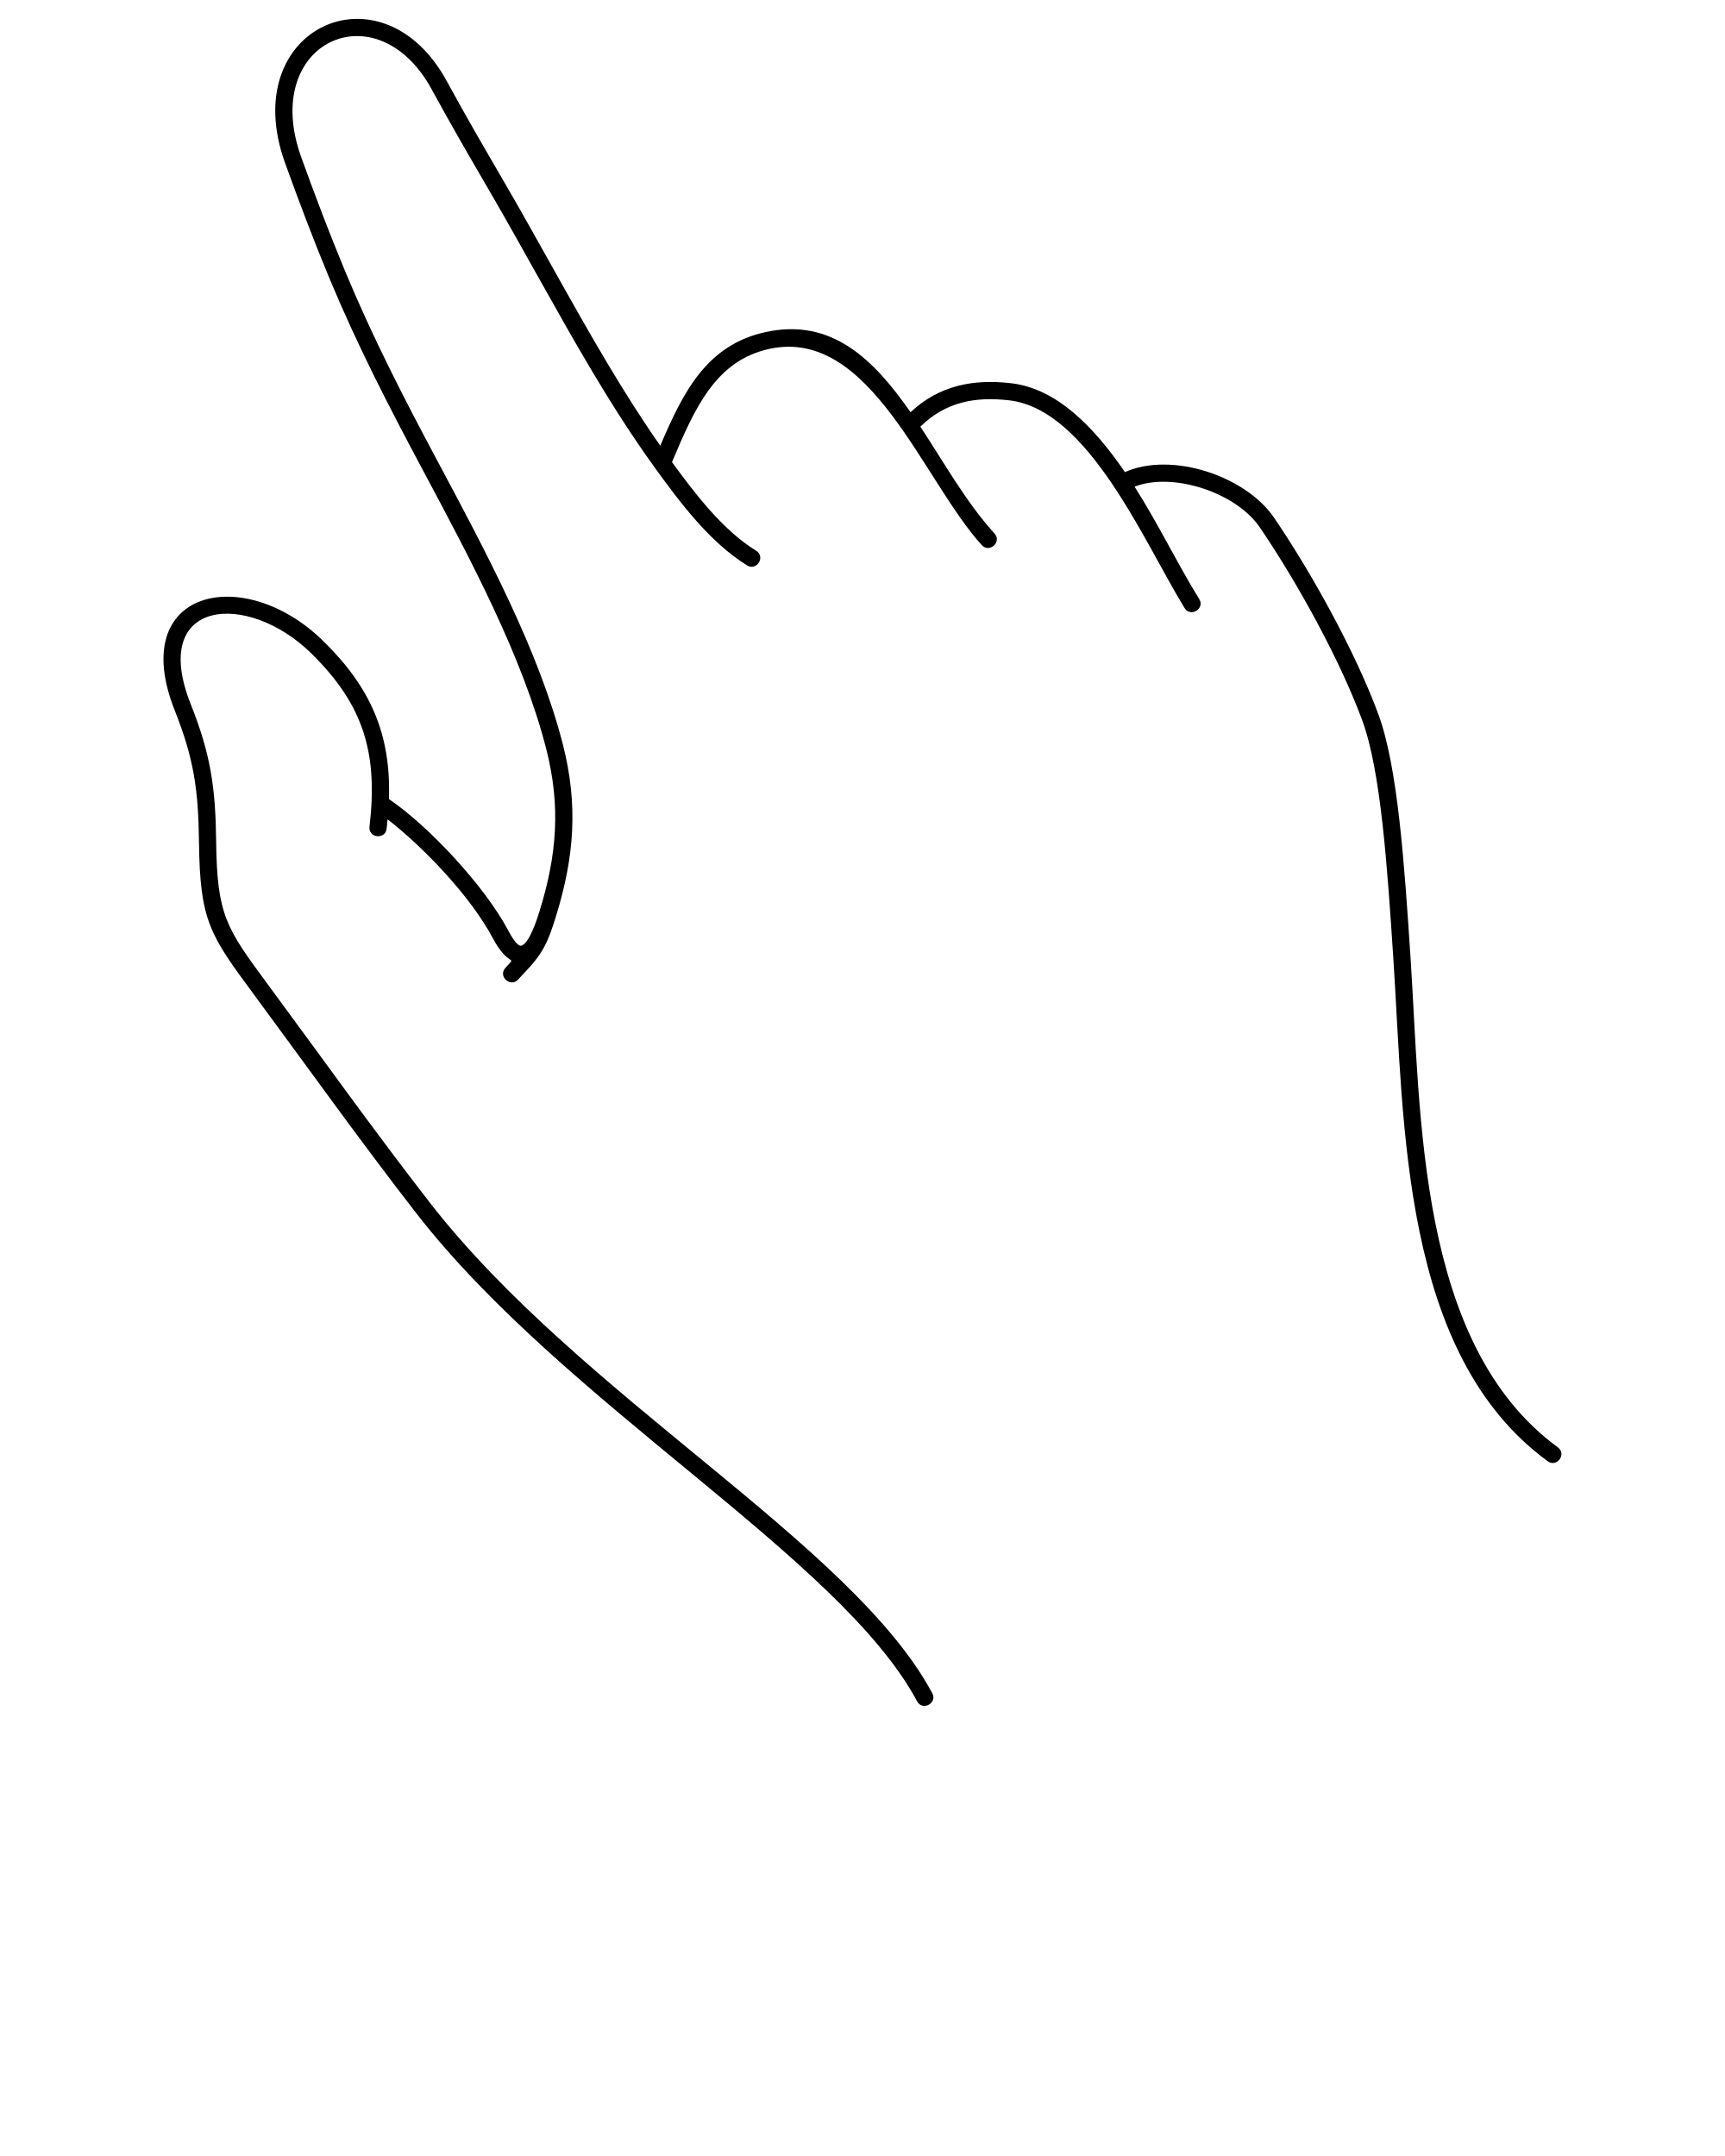
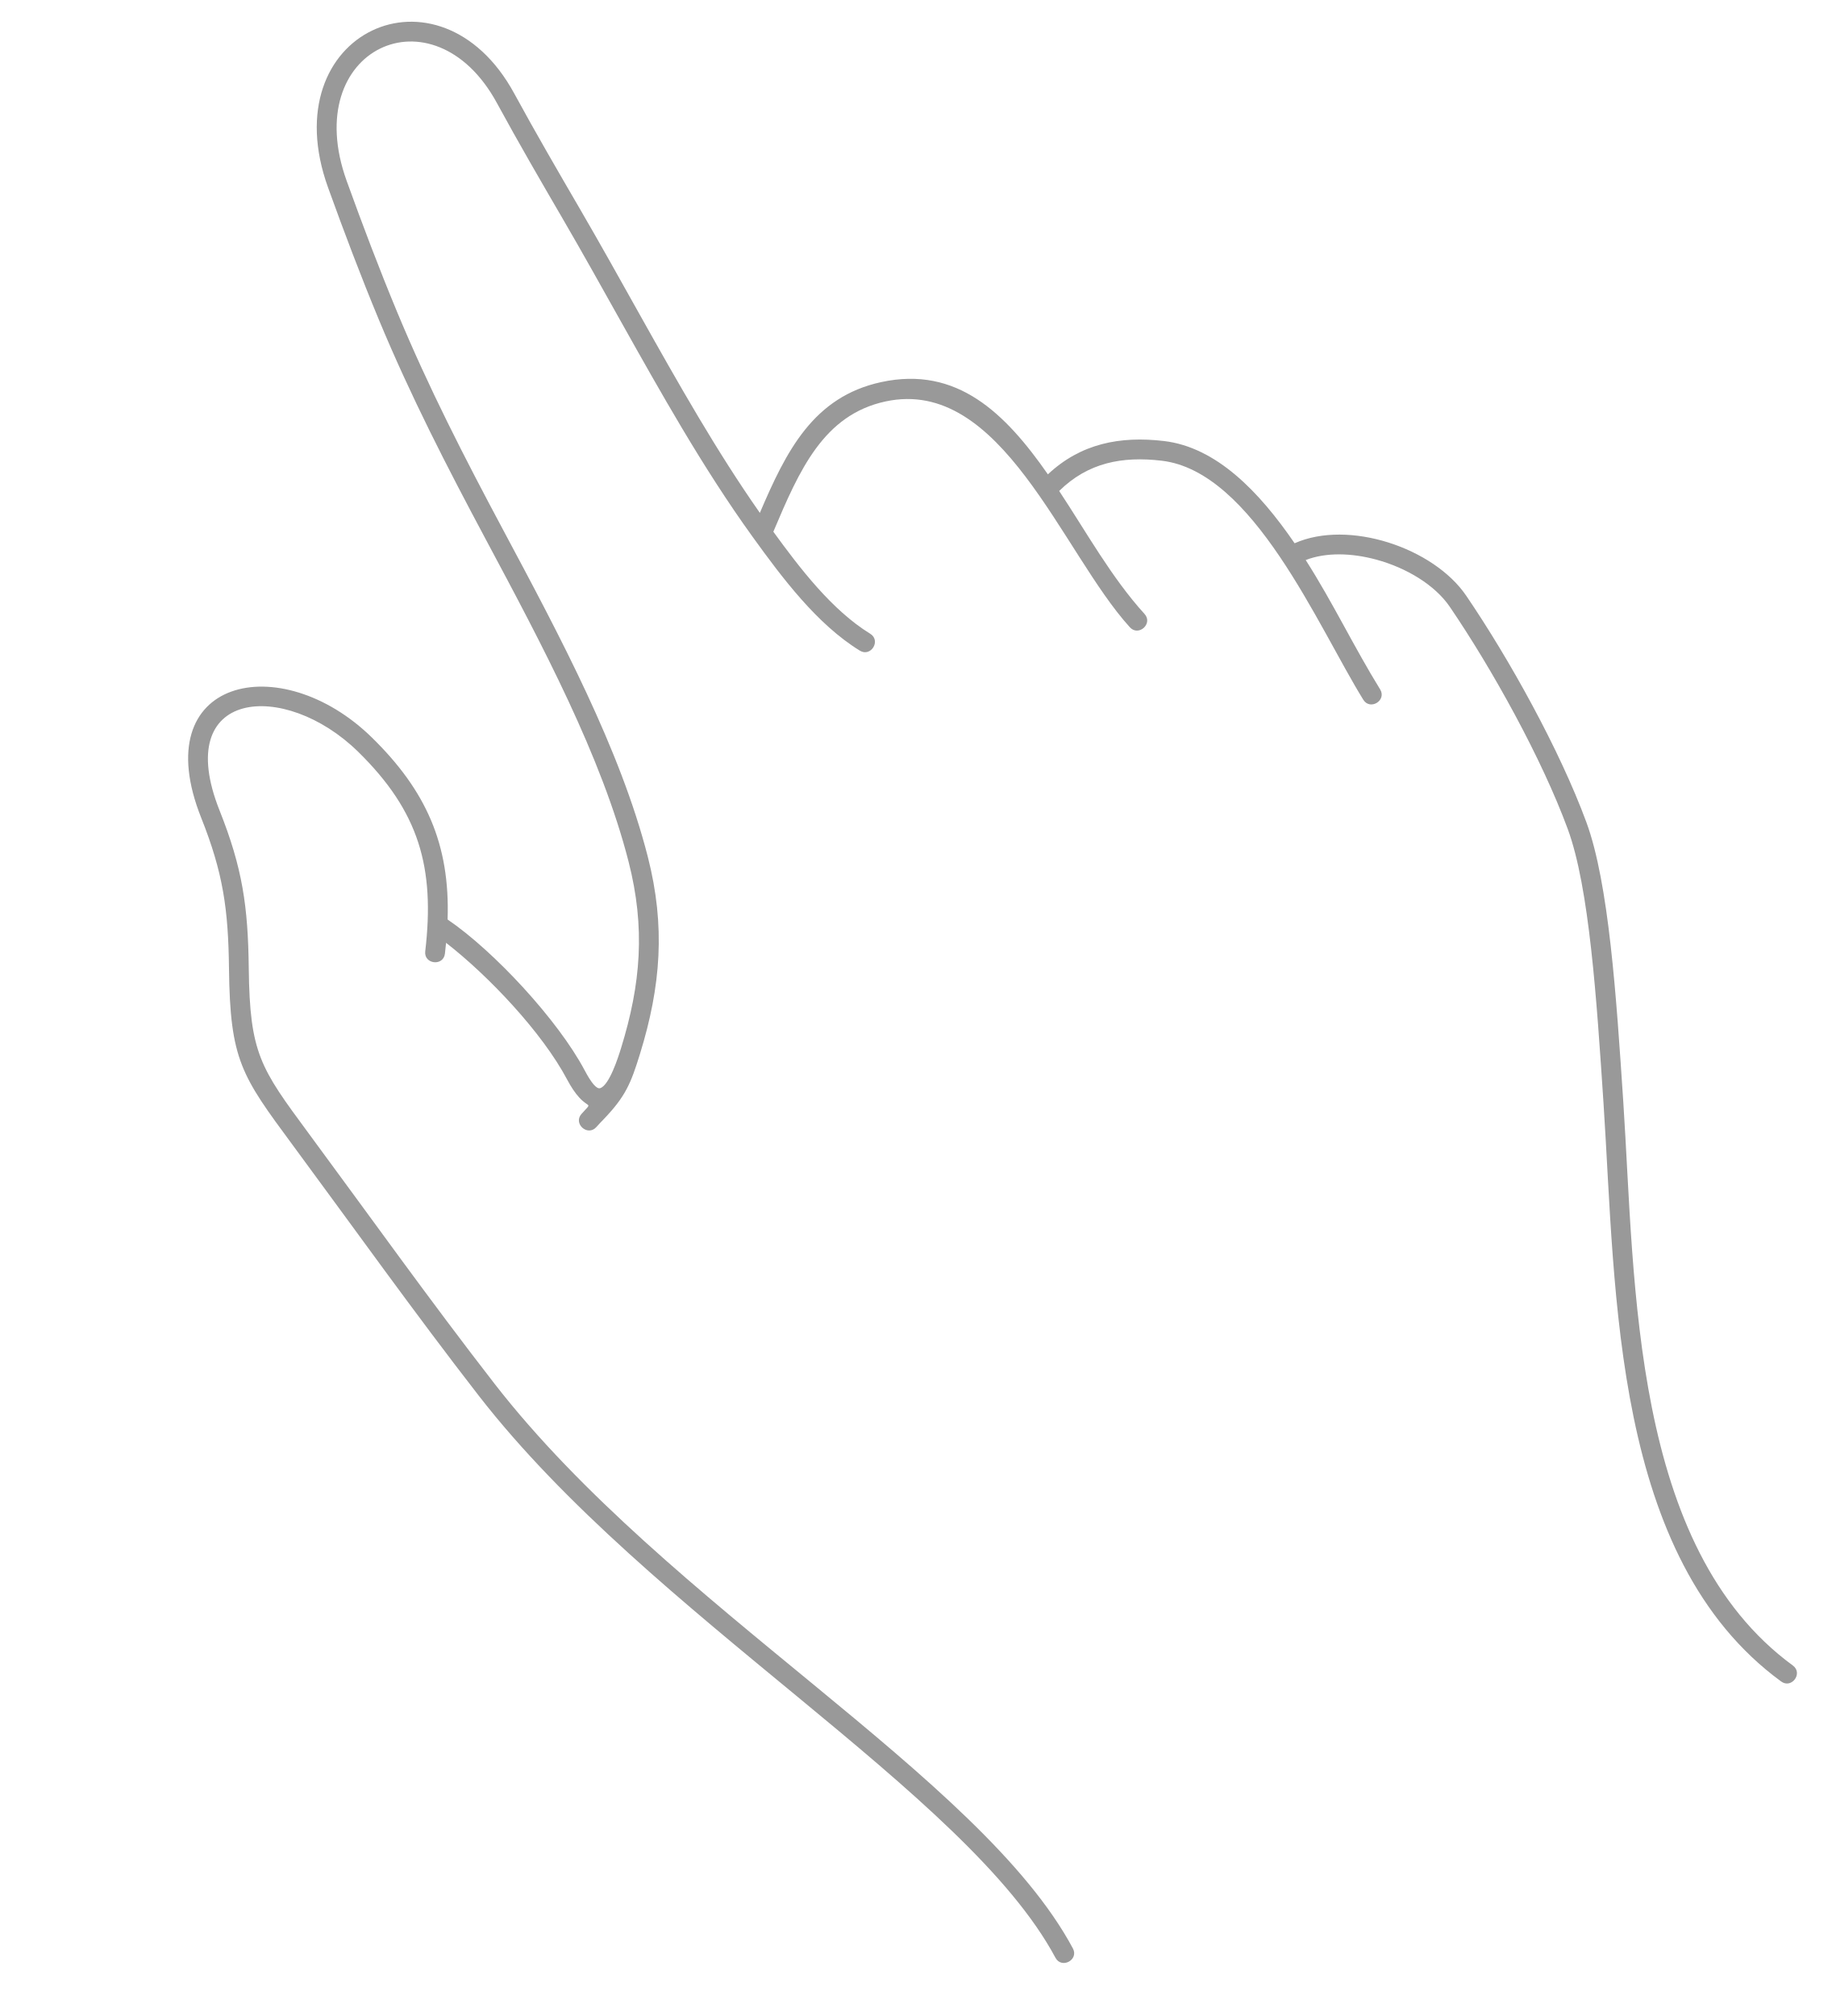
- <svg xmlns="http://www.w3.org/2000/svg" xml:space="preserve" version="1.1" style="shape-rendering:geometricPrecision;text-rendering:geometricPrecision;image-rendering:optimizeQuality;" viewBox="0 0 105833.32 132291.65" x="0px" y="0px" fill-rule="evenodd" clip-rule="evenodd">
+ <svg xmlns="http://www.w3.org/2000/svg" viewBox="0 0 97661.458 107467.691" style="shape-rendering:geometricPrecision;text-rendering:geometricPrecision;image-rendering:optimizeQuality;" fill-rule="evenodd" clip-rule="evenodd">
  <defs>
    <style type="text/css">
   
    .fil0 {fill:black;fill-rule:nonzero}
   
  </style>
  </defs>
  <g>
-     <path class="fil0" d="M57197.9 103896.43c326.28,611.78 -603.91,1107.86 -930.18,496.1 -4740.19,-8856.61 -21630.03,-18221.02 -30747.58,-29974.67 -3438.74,-4433 -6612.48,-8884.32 -9929.83,-13378.6 -2716.83,-3680.7 -3325.49,-4505.33 -3382.73,-9398.65 -36.95,-3159.26 -311.64,-5095.11 -1481.66,-8034.08 -2968.37,-7456.05 4217.85,-9064.29 9104.23,-4275.98 2876.72,2819.03 4167.71,5686.22 4031.91,9699.59 2478.01,1683.95 5897.49,5379.86 7308.22,8045.06 353.16,667.22 637.4,1013.79 829.85,947.91 484.92,-165.99 952.21,-1626.9 1107.17,-2128.1 1063.09,-3438.63 1301.89,-6431.63 404.22,-9944.54 -1438.57,-5629.66 -4618.88,-11583.15 -7599.93,-17163.6 -2083.67,-3900.64 -4020.37,-7663.79 -5722.03,-11761.52 -950.34,-2288.44 -1835.58,-4626.43 -2700.88,-7026.02 -2992.34,-8298.07 5937.93,-12343.71 9924.27,-5017.72 1152.2,2117.52 2330.86,4143.38 3513.04,6175.31 2145.16,3687.1 4153.04,7463.33 6331.06,11119.96 1008.23,1692.68 2100.41,3427.03 3251.96,5071 1413.08,-3312.19 2855.39,-6192.81 6475.06,-6975.1 4041.49,-873.45 6610.61,1662.51 8880.65,4920.14 1754.8,-1645.81 3848.4,-2051.72 6185.38,-1776.75 2788.72,328.12 5070.55,2682.05 6967.3,5451.87 2878.99,-1278.71 7407.82,241.25 9146.3,2793.46 2312.35,3394.69 4991.05,8235.28 6406.41,12076.87 1201.3,3260.59 1598.8,9292.38 1971.52,14948.37 638.92,9695.46 413.76,23711.64 9037.61,30022.57 560.09,410.54 -64.13,1262.17 -624.24,851.62 -9007.73,-6591.84 -8800.27,-20680.66 -9467.57,-30808.05 -367.69,-5579.77 -759.83,-11530.28 -1909.5,-14650.71 -1385.88,-3761.62 -4022.14,-8521.07 -6286.53,-11845.35 -790.42,-1160.38 -2304.5,-2077.62 -3921.25,-2516.96 -1318.91,-358.4 -2688.19,-394.2 -3761.02,22.96 1438.92,2249.85 2575.11,4642.87 3967.21,6894.99 363.87,589.26 -533.22,1143.23 -897.1,553.96 -2439.35,-3946.38 -5866.71,-12171.09 -10749.02,-12745.54 -2094.25,-246.39 -3922.04,94.68 -5464.43,1613.43 1446.68,2186.53 2794.33,4626.52 4550.9,6557.43 467.07,513.24 -314.28,1224.29 -781.34,711.06 -3629.75,-3990.02 -6836.11,-13380.06 -13028.04,-12041.85 -3305.13,714.3 -4590.58,3656.55 -5979.22,6946.39 1407.77,1933.71 3109.45,4175.14 5163.67,5439.58 591.99,363.87 38.04,1265.12 -553.96,901.24 -2288.7,-1408.76 -4146.98,-3897.93 -5704.7,-6054.83 -1351.14,-1870.85 -2622.72,-3874.95 -3781.41,-5820.24 -2181.01,-3661.64 -4191.54,-7440.74 -6339.34,-11132.36 -1173.71,-2017.38 -2343.94,-4028.74 -3525.44,-6200.11 -3374.16,-6200.96 -10552.53,-2903.81 -8006.05,4157.82 849.11,2354.7 1726.35,4669.56 2684.34,6976.42 1687.83,4064.38 3609.62,7801.25 5676.57,11670.56 3013.38,5640.97 6228.19,11659.04 7695.01,17399.26 944.7,3697 698.27,6895.46 -420.76,10515.04 -484.37,1566.63 -765.44,2261.78 -1951.48,3494.71 -124.81,129.75 -245.82,255.54 -373.73,399.4 -461.65,518.67 -1251.26,-184.14 -789.62,-702.8 582.13,-654.7 418.97,-279.41 -123.48,-876.24 -222.18,-244.46 -435.98,-564.25 -641.73,-952.98 -1335.3,-2522.7 -4196.81,-5537.87 -6455.21,-7293.73 -17.9,189.92 -38.24,381.78 -60.99,575.76 -78.83,690.6 -1128.9,570.74 -1050.06,-119.88 523.61,-4465.48 -323.04,-7455.13 -3579.57,-10646.36 -3921.57,-3842.86 -9967.35,-3352.89 -7384.45,3134.98 1222.35,3070.39 1517.49,5114.7 1556.08,8414.42 53.19,4547.75 624.76,5322.12 3176.03,8778.53 3313.32,4488.77 6482.86,8934.46 9917.41,13362.06 9227.55,11895.45 25912.53,20911.96 30842.68,30123.49z" />
+     <path class="fil0" d="M 57197.9 103865.995 C 57524.18 104477.594 56593.99 104973.527 56267.72 104361.948 C 51527.53 95507.962 34637.69 86146.326 25520.14 74396.158 C 22081.4 69964.471 18907.66 65514.47 15590.31 61021.521 C 12873.48 57341.912 12264.82 56517.526 12207.58 51625.655 C 12170.63 48467.331 11895.94 46532.055 10725.92 43593.955 C 7757.55 36140.114 14943.77 34532.351 19830.15 39319.242 C 22706.87 42137.437 23997.86 45003.778 23862.06 49015.959 C 26340.07 50699.41 29759.55 54394.225 31170.28 57058.635 C 31523.44 57725.658 31807.68 58072.125 32000.13 58006.265 C 32485.05 57840.324 32952.34 56379.847 33107.3 55878.795 C 34170.39 52441.184 34409.19 49449.07 33511.52 45937.201 C 32072.95 40309.209 28892.64 34357.482 25911.59 28778.685 C 23827.92 24879.201 21891.22 21117.166 20189.56 17020.65 C 19239.22 14732.888 18353.98 12395.59 17488.68 9996.711 C 14496.34 1701.099 23426.61 -2343.342 27412.95 4980.477 C 28565.15 7097.37 29743.81 9122.63 30925.99 11153.958 C 33071.15 14839.966 35079.03 18615.077 37257.05 22270.624 C 38265.28 23962.803 39357.46 25696.639 40509.01 27340.122 C 41922.09 24028.913 43364.4 21149.146 46984.07 20367.088 C 51025.56 19493.897 53594.68 22029.106 55864.72 25285.77 C 57619.52 23640.448 59713.12 23234.658 62050.1 23509.547 C 64838.82 23837.57 67120.65 26190.802 69017.4 28959.802 C 71896.39 27681.471 76425.22 29200.98 78163.7 31752.434 C 80476.05 35146.119 83154.75 39985.275 84570.11 43825.727 C 85771.41 47085.351 86168.91 53115.354 86541.63 58769.668 C 87180.55 68462.256 86955.39 82474.284 95579.24 88783.345 C 96139.33 89193.763 95515.11 90045.141 94955 89634.712 C 85947.27 83044.825 86154.73 68960.179 85487.43 58835.789 C 85119.74 53257.672 84727.6 47308.925 83577.93 44189.419 C 82192.05 40428.913 79555.79 35670.873 77291.4 32347.578 C 76500.98 31187.542 74986.9 30270.573 73370.15 29831.364 C 72051.24 29473.07 70681.96 29437.28 69609.13 29854.317 C 71048.05 32103.5 72184.24 34495.811 73576.34 36747.264 C 73940.21 37336.35 73043.12 37890.156 72679.24 37301.06 C 70239.89 33355.849 66812.53 25133.576 61930.22 24559.296 C 59835.97 24312.979 58008.18 24653.948 56465.79 26172.248 C 57912.47 28358.13 59260.12 30797.397 61016.69 32727.735 C 61483.76 33240.823 60702.41 33951.663 60235.35 33438.585 C 56605.6 29449.747 53399.24 20062.488 47207.31 21400.302 C 43902.18 22114.39 42616.73 25055.769 41228.09 28344.634 C 42635.86 30277.771 44337.54 32518.537 46391.76 33782.603 C 46983.75 34146.365 46429.8 35047.348 45837.8 34683.576 C 43549.1 33275.233 41690.82 30786.8 40133.1 28630.539 C 38781.96 26760.244 37510.38 24756.737 36351.69 22812.024 C 34170.68 19151.468 32160.15 15373.488 30012.35 11682.961 C 28838.64 9666.179 27668.41 7655.415 26486.91 5484.688 C 23112.75 -714.435 15934.38 2581.738 18480.86 9641.276 C 19329.97 11995.279 20207.21 14309.453 21165.2 16615.63 C 22853.03 20678.806 24774.82 24414.569 26841.77 28282.732 C 29855.15 33922.031 33069.96 39938.319 34536.78 45676.838 C 35481.48 49372.743 35235.05 52570.255 34116.02 56188.763 C 33631.65 57754.929 33350.58 58449.873 32164.54 59682.438 C 32039.73 59812.15 31918.72 59937.902 31790.81 60081.72 C 31329.16 60600.236 30539.55 59897.634 31001.19 59379.128 C 31583.32 58724.622 31420.16 59099.801 30877.71 58503.147 C 30655.53 58258.76 30441.73 57939.065 30235.98 57550.45 C 28900.68 55028.497 26039.17 52014.22 23780.77 50258.88 C 23762.87 50448.744 23742.53 50640.547 23719.78 50834.47 C 23640.95 51524.865 22590.88 51405.041 22669.72 50714.625 C 23193.33 46250.468 22346.68 43261.704 19090.15 40071.419 C 15168.58 36229.698 9122.8 36719.522 11705.7 43205.47 C 12928.05 46274.951 13223.19 48318.655 13261.78 51617.398 C 13314.97 56163.801 13886.54 56937.941 16437.81 60393.327 C 19751.13 64880.768 22920.67 69325.141 26355.22 73751.429 C 35582.77 85643.355 52267.75 94657.194 57197.9 103865.995 Z" style="fill: rgb(153, 153, 153);" />
  </g>
</svg>
